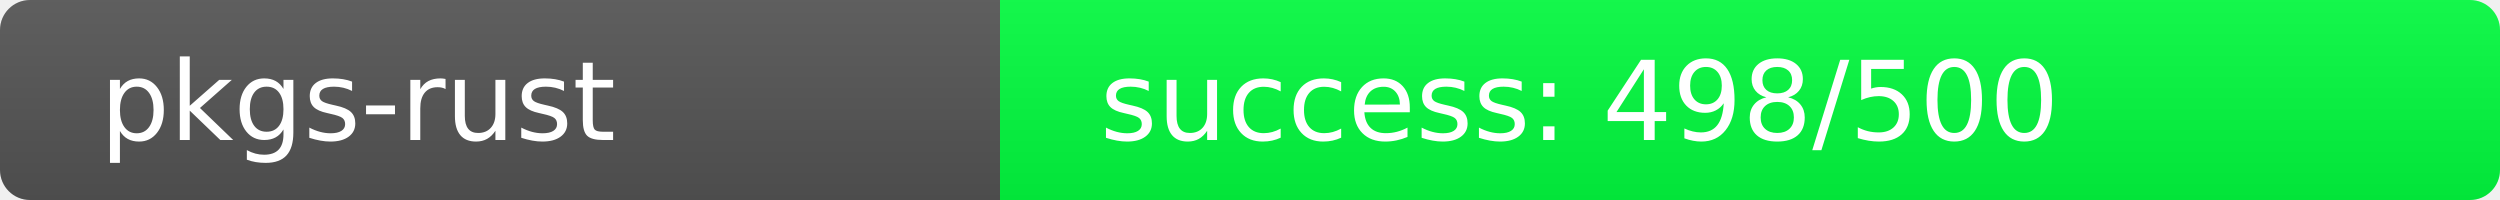
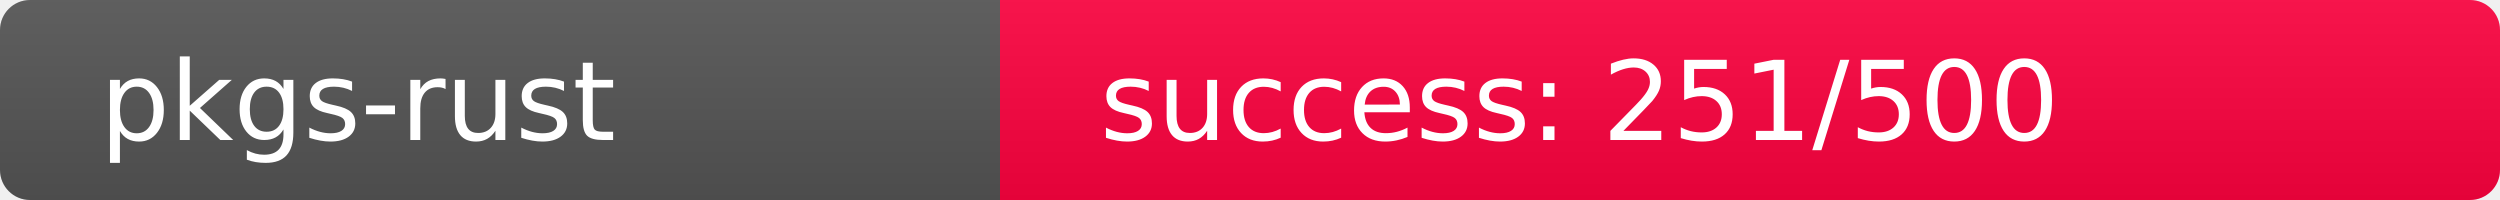
<svg xmlns="http://www.w3.org/2000/svg" width="250" height="20" role="img">
  <linearGradient id="s" x2="0" y2="100%">
    <stop offset="0" stop-color="#bbb" stop-opacity=".1" />
    <stop offset="1" stop-opacity=".1" />
  </linearGradient>
  <clipPath id="r">
    <rect width="250" height="20" rx="3" fill="#fff" />
  </clipPath>
  <g clip-path="url(#r)">
    <rect width="100" height="20" fill="#555" />
-     <rect x="100" width="150" height="20" fill="rgb(2,254,64)" />
+     <rect x="100" width="150" height="20" fill="rgb(254,2,64)" />
    <rect width="250" height="20" fill="url(#s)" />
  </g>
  <g fill="#fff" text-anchor="start" font-family="Verdana,Geneva,DejaVu Sans,sans-serif" text-rendering="geometricPrecision" font-size="110">
    <text x="100" y="140" transform="scale(.1)" fill="#fff">pkgs-rust</text>
-     <text x="1100" y="140" transform="scale(.1)" fill="#fff">success: 498/500</text>
+     <text x="1100" y="140" transform="scale(.1)" fill="#fff">success: 251/500</text>
  </g>
</svg>
